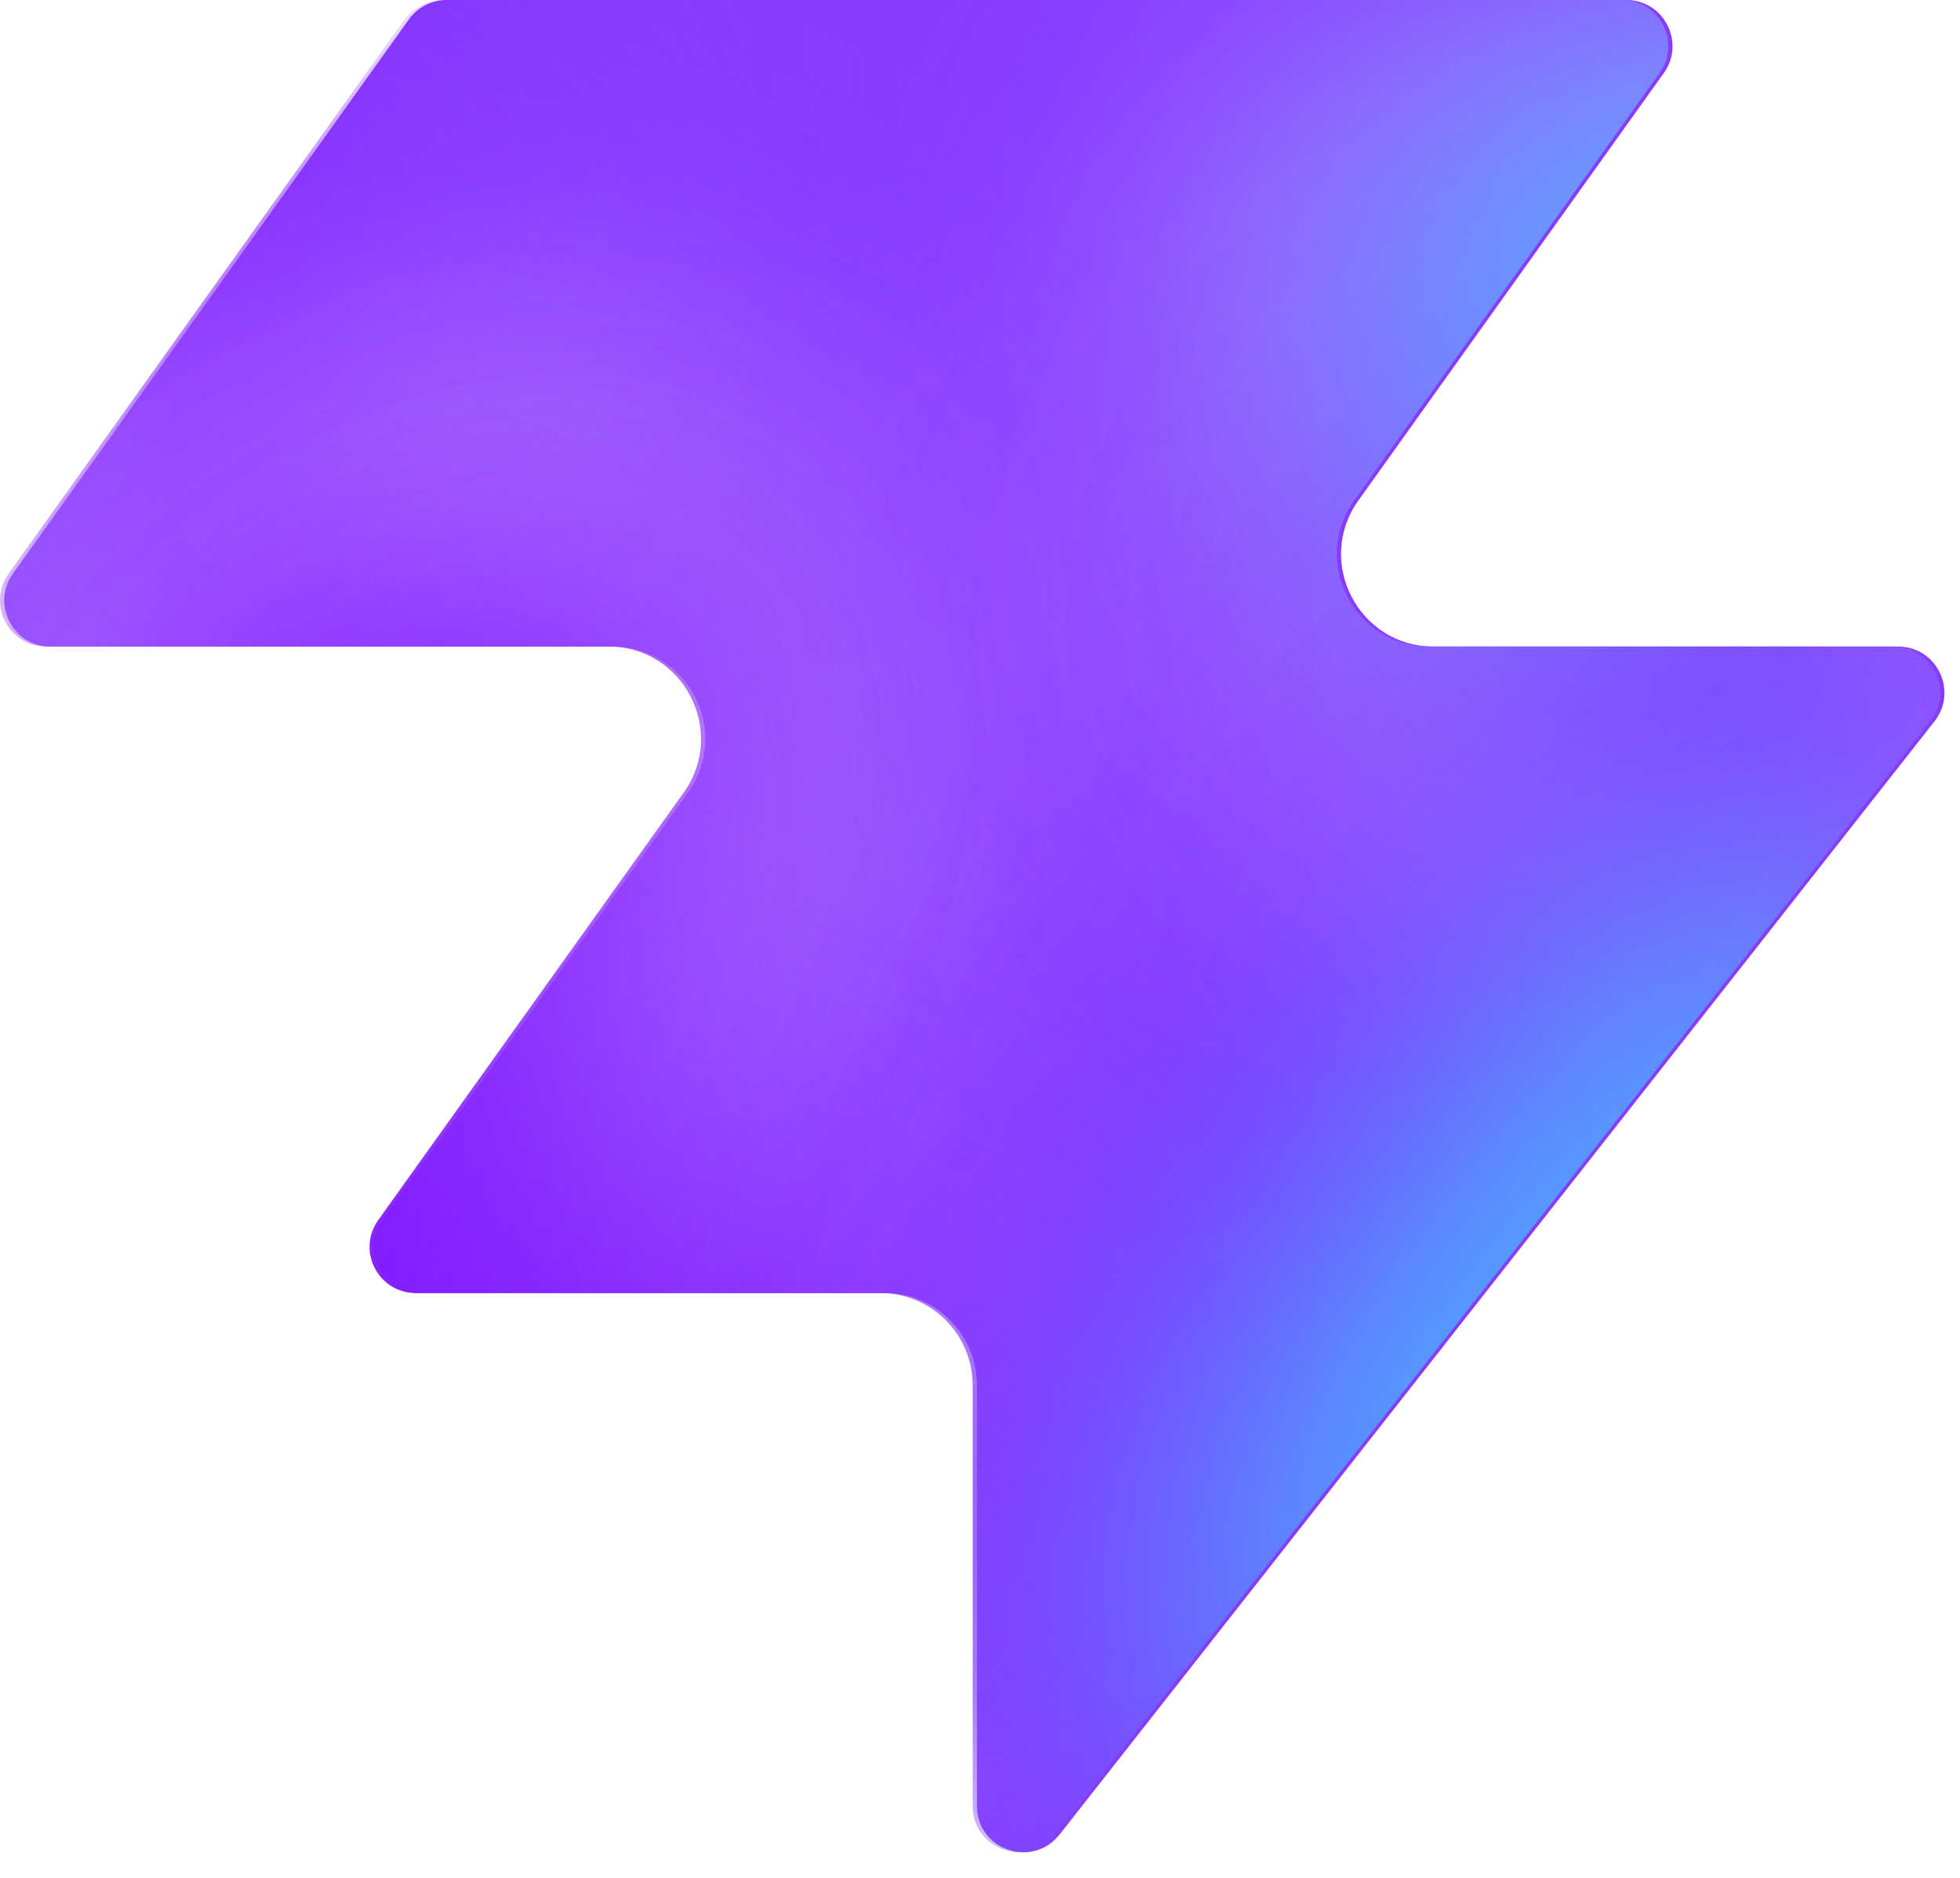
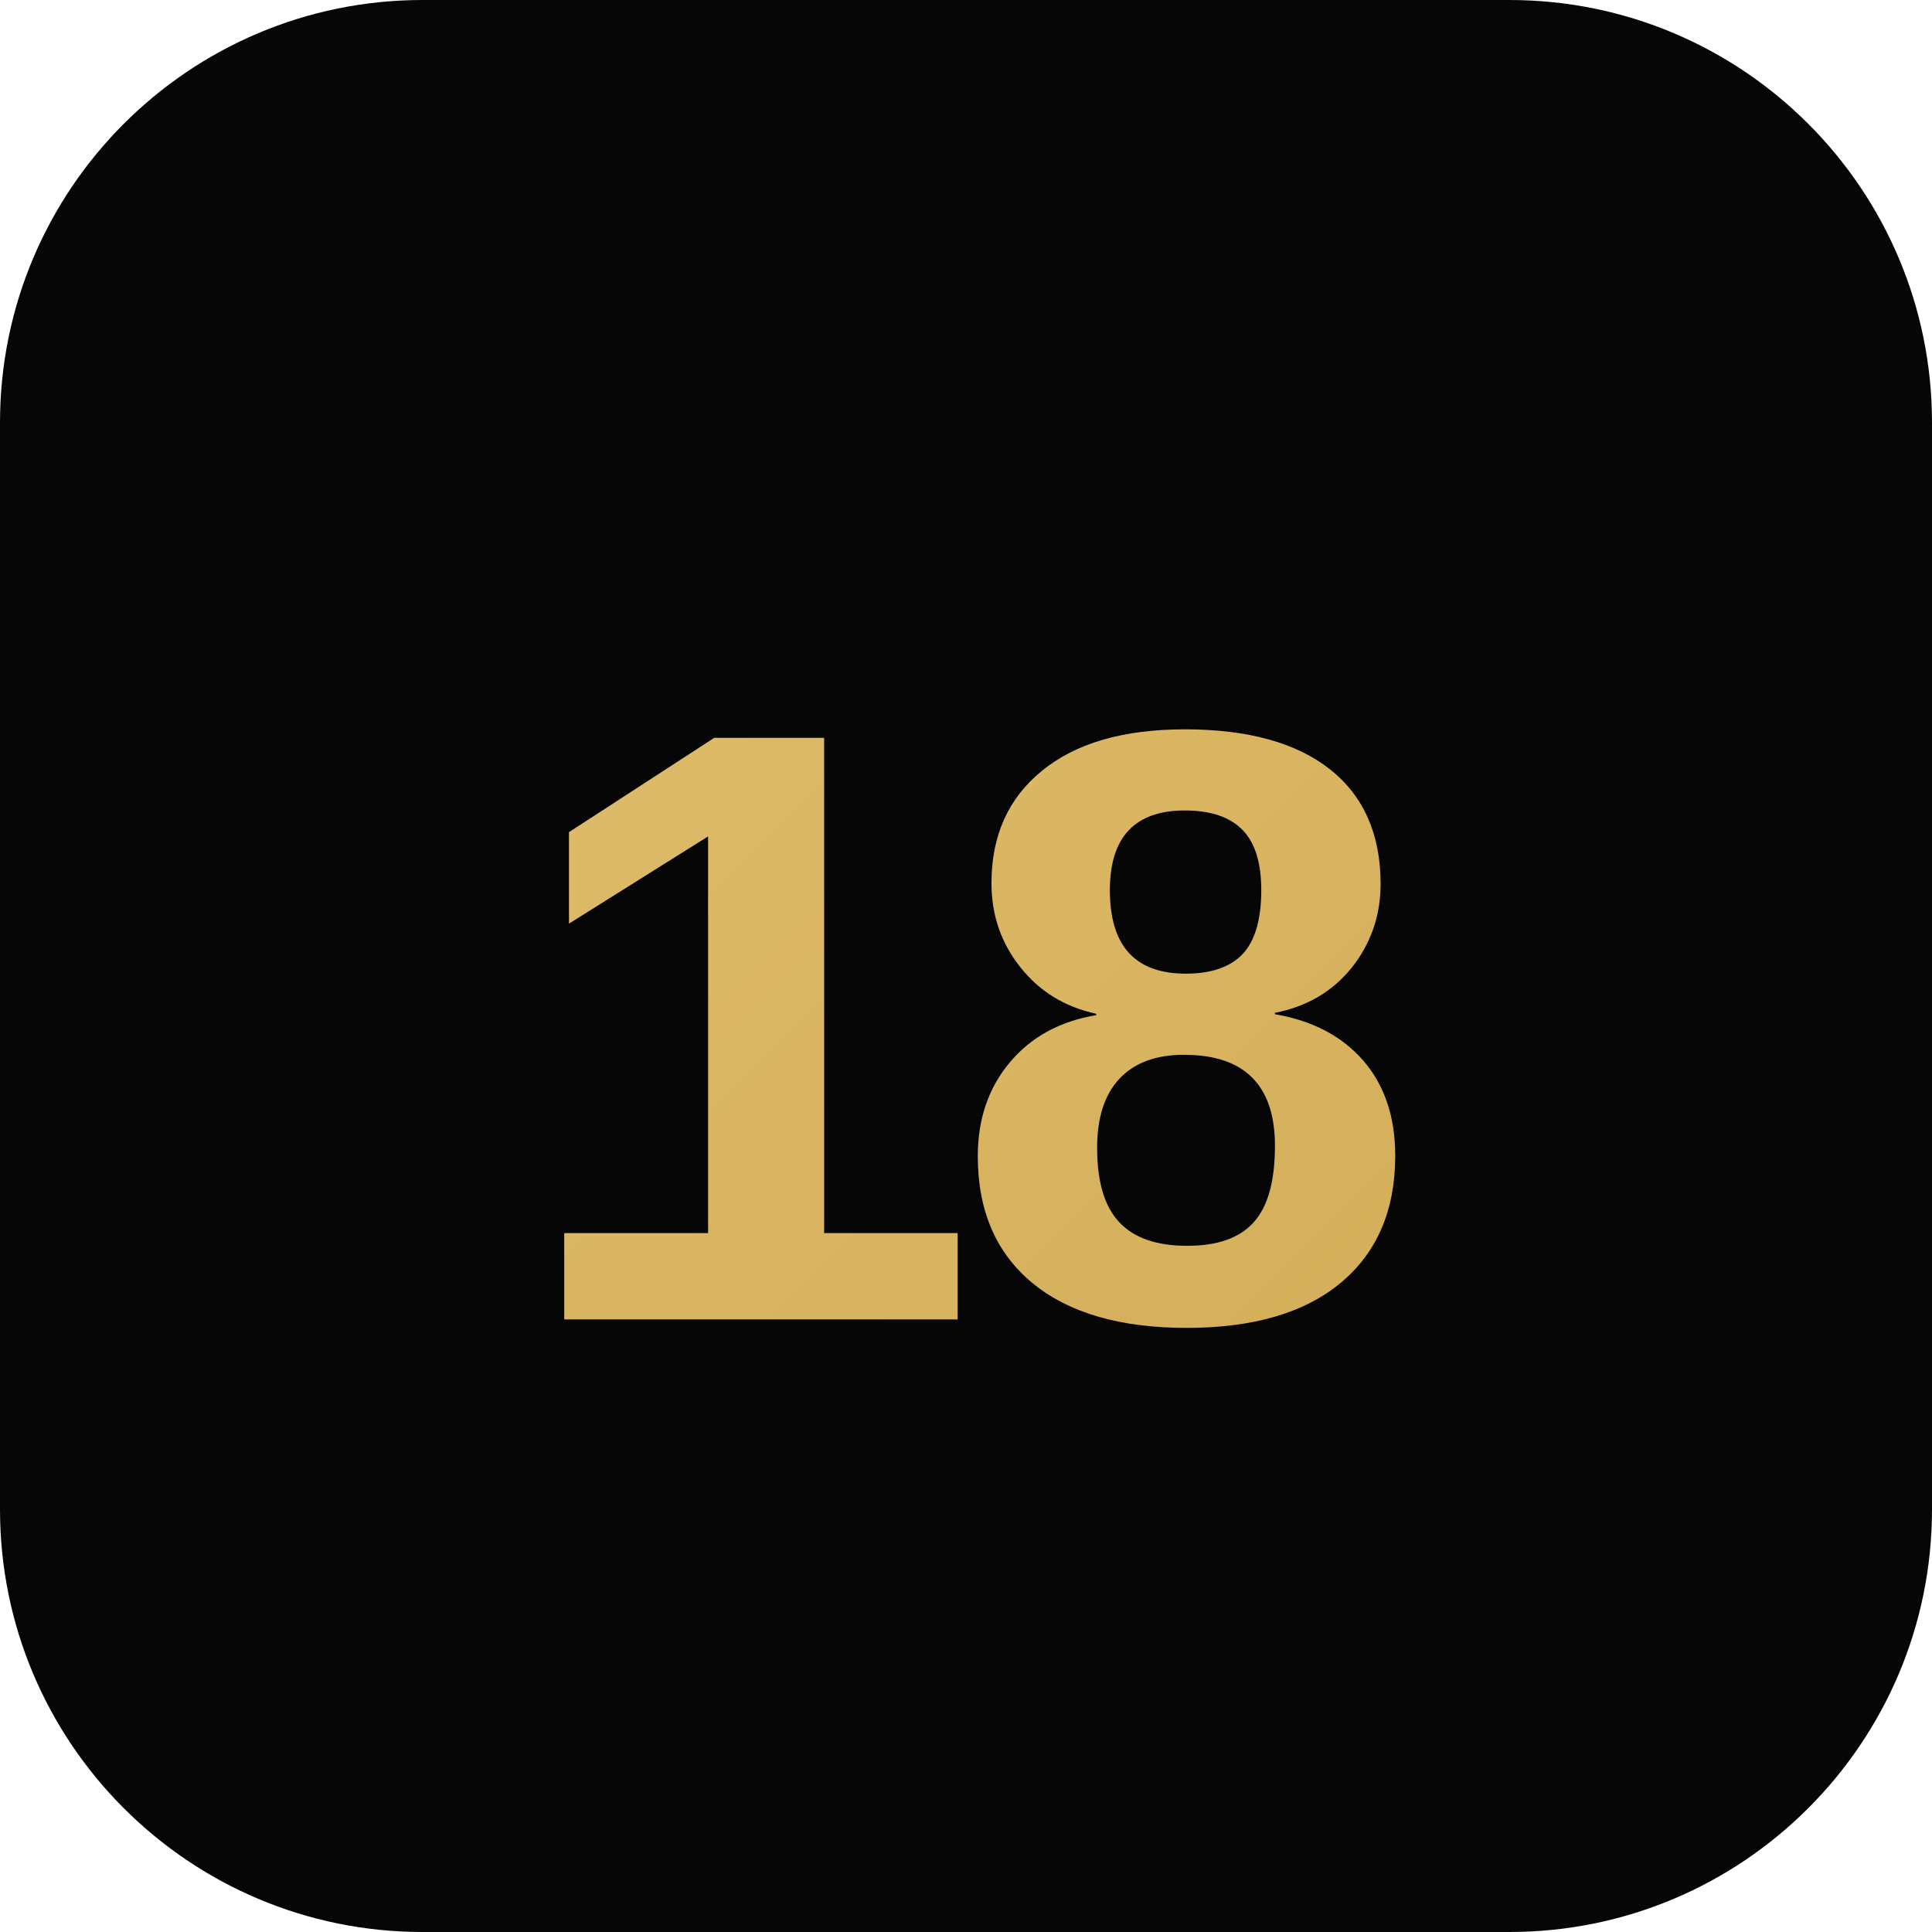
- <svg xmlns="http://www.w3.org/2000/svg" width="48" height="46" fill="none" viewBox="0 0 48 46">
-   <path fill="#863bff" d="M25.946 44.938c-.664.845-2.021.375-2.021-.698V33.937a2.26 2.26 0 0 0-2.262-2.262H10.287c-.92 0-1.456-1.04-.92-1.788l7.48-10.471c1.07-1.497 0-3.578-1.842-3.578H1.237c-.92 0-1.456-1.04-.92-1.788L10.013.474c.214-.297.556-.474.92-.474h28.894c.92 0 1.456 1.04.92 1.788l-7.48 10.471c-1.07 1.498 0 3.579 1.842 3.579h11.377c.943 0 1.473 1.088.89 1.83L25.947 44.94z" style="fill:#863bff;fill:color(display-p3 .525 .23 1);fill-opacity:1" />
-   <mask id="a" width="48" height="46" x="0" y="0" maskUnits="userSpaceOnUse" style="mask-type:alpha">
-     <path fill="#000" d="M25.842 44.938c-.664.844-2.021.375-2.021-.698V33.937a2.26 2.26 0 0 0-2.262-2.262H10.183c-.92 0-1.456-1.04-.92-1.788l7.48-10.471c1.07-1.498 0-3.579-1.842-3.579H1.133c-.92 0-1.456-1.04-.92-1.787L9.91.473c.214-.297.556-.474.92-.474h28.894c.92 0 1.456 1.04.92 1.788l-7.48 10.471c-1.07 1.498 0 3.578 1.842 3.578h11.377c.943 0 1.473 1.088.89 1.832L25.843 44.94z" style="fill:#000;fill-opacity:1" />
-   </mask>
-   <g mask="url(#a)">
-     <g filter="url(#b)">
-       <ellipse cx="5.508" cy="14.704" fill="#ede6ff" rx="5.508" ry="14.704" style="fill:#ede6ff;fill:color(display-p3 .927 .903 1);fill-opacity:1" transform="matrix(.00324 1 1 -.00324 -4.47 31.516)" />
-     </g>
-     <g filter="url(#c)">
-       <ellipse cx="10.399" cy="29.851" fill="#ede6ff" rx="10.399" ry="29.851" style="fill:#ede6ff;fill:color(display-p3 .927 .903 1);fill-opacity:1" transform="matrix(.00324 1 1 -.00324 -39.328 7.883)" />
-     </g>
-     <g filter="url(#d)">
-       <ellipse cx="5.508" cy="30.487" fill="#7e14ff" rx="5.508" ry="30.487" style="fill:#7e14ff;fill:color(display-p3 .492 .077 1);fill-opacity:1" transform="rotate(89.814 -25.913 -14.639)scale(1 -1)" />
-     </g>
-     <g filter="url(#e)">
-       <ellipse cx="5.508" cy="30.599" fill="#7e14ff" rx="5.508" ry="30.599" style="fill:#7e14ff;fill:color(display-p3 .492 .077 1);fill-opacity:1" transform="rotate(89.814 -32.644 -3.334)scale(1 -1)" />
-     </g>
-     <g filter="url(#f)">
-       <ellipse cx="5.508" cy="30.599" fill="#7e14ff" rx="5.508" ry="30.599" style="fill:#7e14ff;fill:color(display-p3 .492 .077 1);fill-opacity:1" transform="matrix(.00324 1 1 -.00324 -34.34 30.47)" />
-     </g>
-     <g filter="url(#g)">
-       <ellipse cx="14.072" cy="22.078" fill="#ede6ff" rx="14.072" ry="22.078" style="fill:#ede6ff;fill:color(display-p3 .927 .903 1);fill-opacity:1" transform="rotate(93.35 24.506 48.493)scale(-1 1)" />
-     </g>
-     <g filter="url(#h)">
-       <ellipse cx="3.47" cy="21.501" fill="#7e14ff" rx="3.47" ry="21.501" style="fill:#7e14ff;fill:color(display-p3 .492 .077 1);fill-opacity:1" transform="rotate(89.009 28.708 47.59)scale(-1 1)" />
-     </g>
-     <g filter="url(#i)">
-       <ellipse cx="3.47" cy="21.501" fill="#7e14ff" rx="3.47" ry="21.501" style="fill:#7e14ff;fill:color(display-p3 .492 .077 1);fill-opacity:1" transform="rotate(89.009 28.708 47.59)scale(-1 1)" />
-     </g>
-     <g filter="url(#j)">
-       <ellipse cx=".387" cy="8.972" fill="#7e14ff" rx="4.407" ry="29.108" style="fill:#7e14ff;fill:color(display-p3 .492 .077 1);fill-opacity:1" transform="rotate(39.51 .387 8.972)" />
-     </g>
-     <g filter="url(#k)">
-       <ellipse cx="47.523" cy="-6.092" fill="#7e14ff" rx="4.407" ry="29.108" style="fill:#7e14ff;fill:color(display-p3 .492 .077 1);fill-opacity:1" transform="rotate(37.892 47.523 -6.092)" />
-     </g>
-     <g filter="url(#l)">
-       <ellipse cx="41.412" cy="6.333" fill="#47bfff" rx="5.971" ry="9.665" style="fill:#47bfff;fill:color(display-p3 .28 .748 1);fill-opacity:1" transform="rotate(37.892 41.412 6.333)" />
-     </g>
-     <g filter="url(#m)">
-       <ellipse cx="-1.879" cy="38.332" fill="#7e14ff" rx="4.407" ry="29.108" style="fill:#7e14ff;fill:color(display-p3 .492 .077 1);fill-opacity:1" transform="rotate(37.892 -1.88 38.332)" />
-     </g>
-     <g filter="url(#n)">
-       <ellipse cx="-1.879" cy="38.332" fill="#7e14ff" rx="4.407" ry="29.108" style="fill:#7e14ff;fill:color(display-p3 .492 .077 1);fill-opacity:1" transform="rotate(37.892 -1.88 38.332)" />
-     </g>
-     <g filter="url(#o)">
-       <ellipse cx="35.651" cy="29.907" fill="#7e14ff" rx="4.407" ry="29.108" style="fill:#7e14ff;fill:color(display-p3 .492 .077 1);fill-opacity:1" transform="rotate(37.892 35.651 29.907)" />
-     </g>
-     <g filter="url(#p)">
-       <ellipse cx="38.418" cy="32.4" fill="#47bfff" rx="5.971" ry="15.297" style="fill:#47bfff;fill:color(display-p3 .28 .748 1);fill-opacity:1" transform="rotate(37.892 38.418 32.4)" />
-     </g>
-   </g>
+ <svg xmlns="http://www.w3.org/2000/svg" viewBox="0 0 64 64">
  <defs>
-     <filter id="b" width="60.045" height="41.654" x="-19.77" y="16.149" color-interpolation-filters="sRGB" filterUnits="userSpaceOnUse">
-       <feFlood flood-opacity="0" result="BackgroundImageFix" />
-       <feBlend in="SourceGraphic" in2="BackgroundImageFix" result="shape" />
-       <feGaussianBlur result="effect1_foregroundBlur_2002_17158" stdDeviation="7.659" />
-     </filter>
-     <filter id="c" width="90.34" height="51.437" x="-54.613" y="-7.533" color-interpolation-filters="sRGB" filterUnits="userSpaceOnUse">
-       <feFlood flood-opacity="0" result="BackgroundImageFix" />
-       <feBlend in="SourceGraphic" in2="BackgroundImageFix" result="shape" />
-       <feGaussianBlur result="effect1_foregroundBlur_2002_17158" stdDeviation="7.659" />
-     </filter>
-     <filter id="d" width="79.355" height="29.4" x="-49.64" y="2.03" color-interpolation-filters="sRGB" filterUnits="userSpaceOnUse">
-       <feFlood flood-opacity="0" result="BackgroundImageFix" />
-       <feBlend in="SourceGraphic" in2="BackgroundImageFix" result="shape" />
-       <feGaussianBlur result="effect1_foregroundBlur_2002_17158" stdDeviation="4.596" />
-     </filter>
-     <filter id="e" width="79.579" height="29.4" x="-45.045" y="20.029" color-interpolation-filters="sRGB" filterUnits="userSpaceOnUse">
-       <feFlood flood-opacity="0" result="BackgroundImageFix" />
-       <feBlend in="SourceGraphic" in2="BackgroundImageFix" result="shape" />
-       <feGaussianBlur result="effect1_foregroundBlur_2002_17158" stdDeviation="4.596" />
-     </filter>
-     <filter id="f" width="79.579" height="29.4" x="-43.513" y="21.178" color-interpolation-filters="sRGB" filterUnits="userSpaceOnUse">
-       <feFlood flood-opacity="0" result="BackgroundImageFix" />
-       <feBlend in="SourceGraphic" in2="BackgroundImageFix" result="shape" />
-       <feGaussianBlur result="effect1_foregroundBlur_2002_17158" stdDeviation="4.596" />
-     </filter>
-     <filter id="g" width="74.749" height="58.852" x="15.756" y="-17.901" color-interpolation-filters="sRGB" filterUnits="userSpaceOnUse">
-       <feFlood flood-opacity="0" result="BackgroundImageFix" />
-       <feBlend in="SourceGraphic" in2="BackgroundImageFix" result="shape" />
-       <feGaussianBlur result="effect1_foregroundBlur_2002_17158" stdDeviation="7.659" />
-     </filter>
-     <filter id="h" width="61.377" height="25.362" x="23.548" y="2.284" color-interpolation-filters="sRGB" filterUnits="userSpaceOnUse">
-       <feFlood flood-opacity="0" result="BackgroundImageFix" />
-       <feBlend in="SourceGraphic" in2="BackgroundImageFix" result="shape" />
-       <feGaussianBlur result="effect1_foregroundBlur_2002_17158" stdDeviation="4.596" />
-     </filter>
-     <filter id="i" width="61.377" height="25.362" x="23.548" y="2.284" color-interpolation-filters="sRGB" filterUnits="userSpaceOnUse">
-       <feFlood flood-opacity="0" result="BackgroundImageFix" />
-       <feBlend in="SourceGraphic" in2="BackgroundImageFix" result="shape" />
-       <feGaussianBlur result="effect1_foregroundBlur_2002_17158" stdDeviation="4.596" />
-     </filter>
-     <filter id="j" width="56.045" height="63.649" x="-27.636" y="-22.853" color-interpolation-filters="sRGB" filterUnits="userSpaceOnUse">
-       <feFlood flood-opacity="0" result="BackgroundImageFix" />
-       <feBlend in="SourceGraphic" in2="BackgroundImageFix" result="shape" />
-       <feGaussianBlur result="effect1_foregroundBlur_2002_17158" stdDeviation="4.596" />
-     </filter>
-     <filter id="k" width="54.814" height="64.646" x="20.116" y="-38.415" color-interpolation-filters="sRGB" filterUnits="userSpaceOnUse">
-       <feFlood flood-opacity="0" result="BackgroundImageFix" />
-       <feBlend in="SourceGraphic" in2="BackgroundImageFix" result="shape" />
-       <feGaussianBlur result="effect1_foregroundBlur_2002_17158" stdDeviation="4.596" />
-     </filter>
-     <filter id="l" width="33.541" height="35.313" x="24.641" y="-11.323" color-interpolation-filters="sRGB" filterUnits="userSpaceOnUse">
-       <feFlood flood-opacity="0" result="BackgroundImageFix" />
-       <feBlend in="SourceGraphic" in2="BackgroundImageFix" result="shape" />
-       <feGaussianBlur result="effect1_foregroundBlur_2002_17158" stdDeviation="4.596" />
-     </filter>
-     <filter id="m" width="54.814" height="64.646" x="-29.286" y="6.009" color-interpolation-filters="sRGB" filterUnits="userSpaceOnUse">
-       <feFlood flood-opacity="0" result="BackgroundImageFix" />
-       <feBlend in="SourceGraphic" in2="BackgroundImageFix" result="shape" />
-       <feGaussianBlur result="effect1_foregroundBlur_2002_17158" stdDeviation="4.596" />
-     </filter>
-     <filter id="n" width="54.814" height="64.646" x="-29.286" y="6.009" color-interpolation-filters="sRGB" filterUnits="userSpaceOnUse">
-       <feFlood flood-opacity="0" result="BackgroundImageFix" />
-       <feBlend in="SourceGraphic" in2="BackgroundImageFix" result="shape" />
-       <feGaussianBlur result="effect1_foregroundBlur_2002_17158" stdDeviation="4.596" />
-     </filter>
-     <filter id="o" width="54.814" height="64.646" x="8.244" y="-2.416" color-interpolation-filters="sRGB" filterUnits="userSpaceOnUse">
-       <feFlood flood-opacity="0" result="BackgroundImageFix" />
-       <feBlend in="SourceGraphic" in2="BackgroundImageFix" result="shape" />
-       <feGaussianBlur result="effect1_foregroundBlur_2002_17158" stdDeviation="4.596" />
-     </filter>
-     <filter id="p" width="39.409" height="43.623" x="18.713" y="10.588" color-interpolation-filters="sRGB" filterUnits="userSpaceOnUse">
-       <feFlood flood-opacity="0" result="BackgroundImageFix" />
-       <feBlend in="SourceGraphic" in2="BackgroundImageFix" result="shape" />
-       <feGaussianBlur result="effect1_foregroundBlur_2002_17158" stdDeviation="4.596" />
-     </filter>
+     <linearGradient id="s18gold" x1="0" y1="0" x2="64" y2="64" gradientUnits="userSpaceOnUse">
+       <stop offset="0%" stop-color="#e6c778" />
+       <stop offset="100%" stop-color="#cda44d" />
+     </linearGradient>
  </defs>
+   <rect width="64" height="64" rx="14" fill="#060606" />
+   <text x="32" y="34" text-anchor="middle" dominant-baseline="central" font-family="Arial, Helvetica, sans-serif" font-weight="800" font-size="28" letter-spacing="-1" fill="url(#s18gold)">18</text>
</svg>
